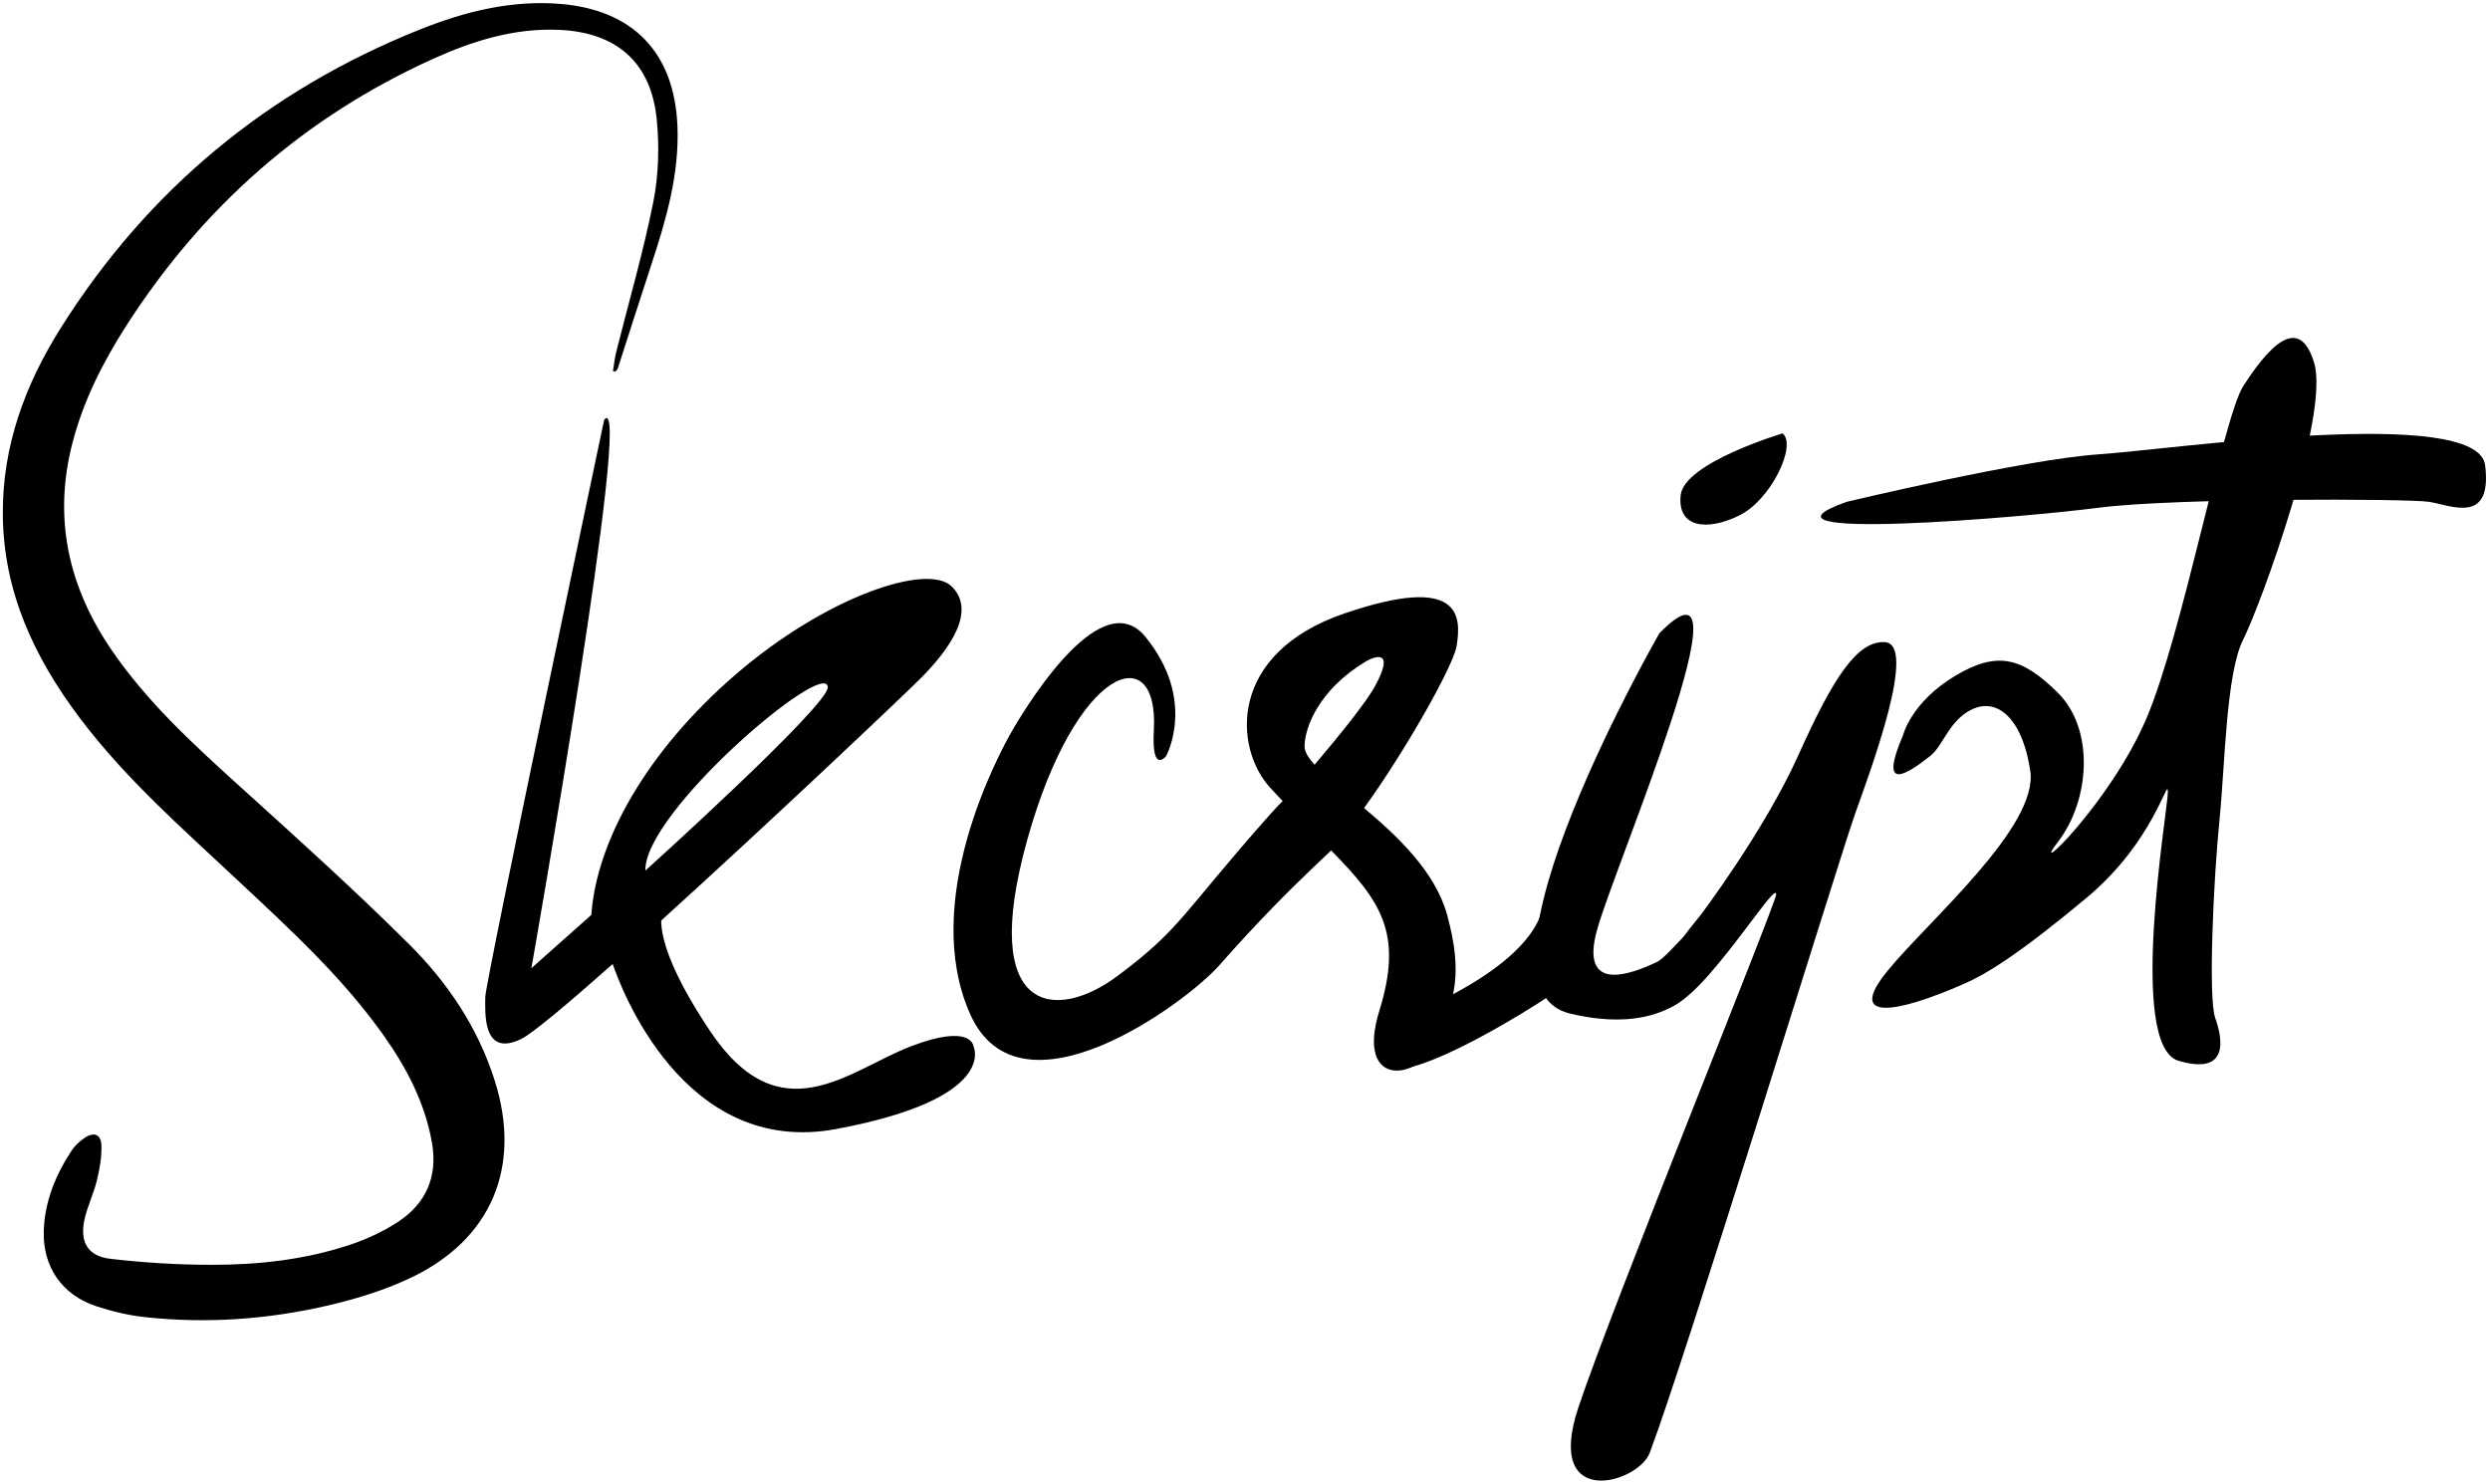
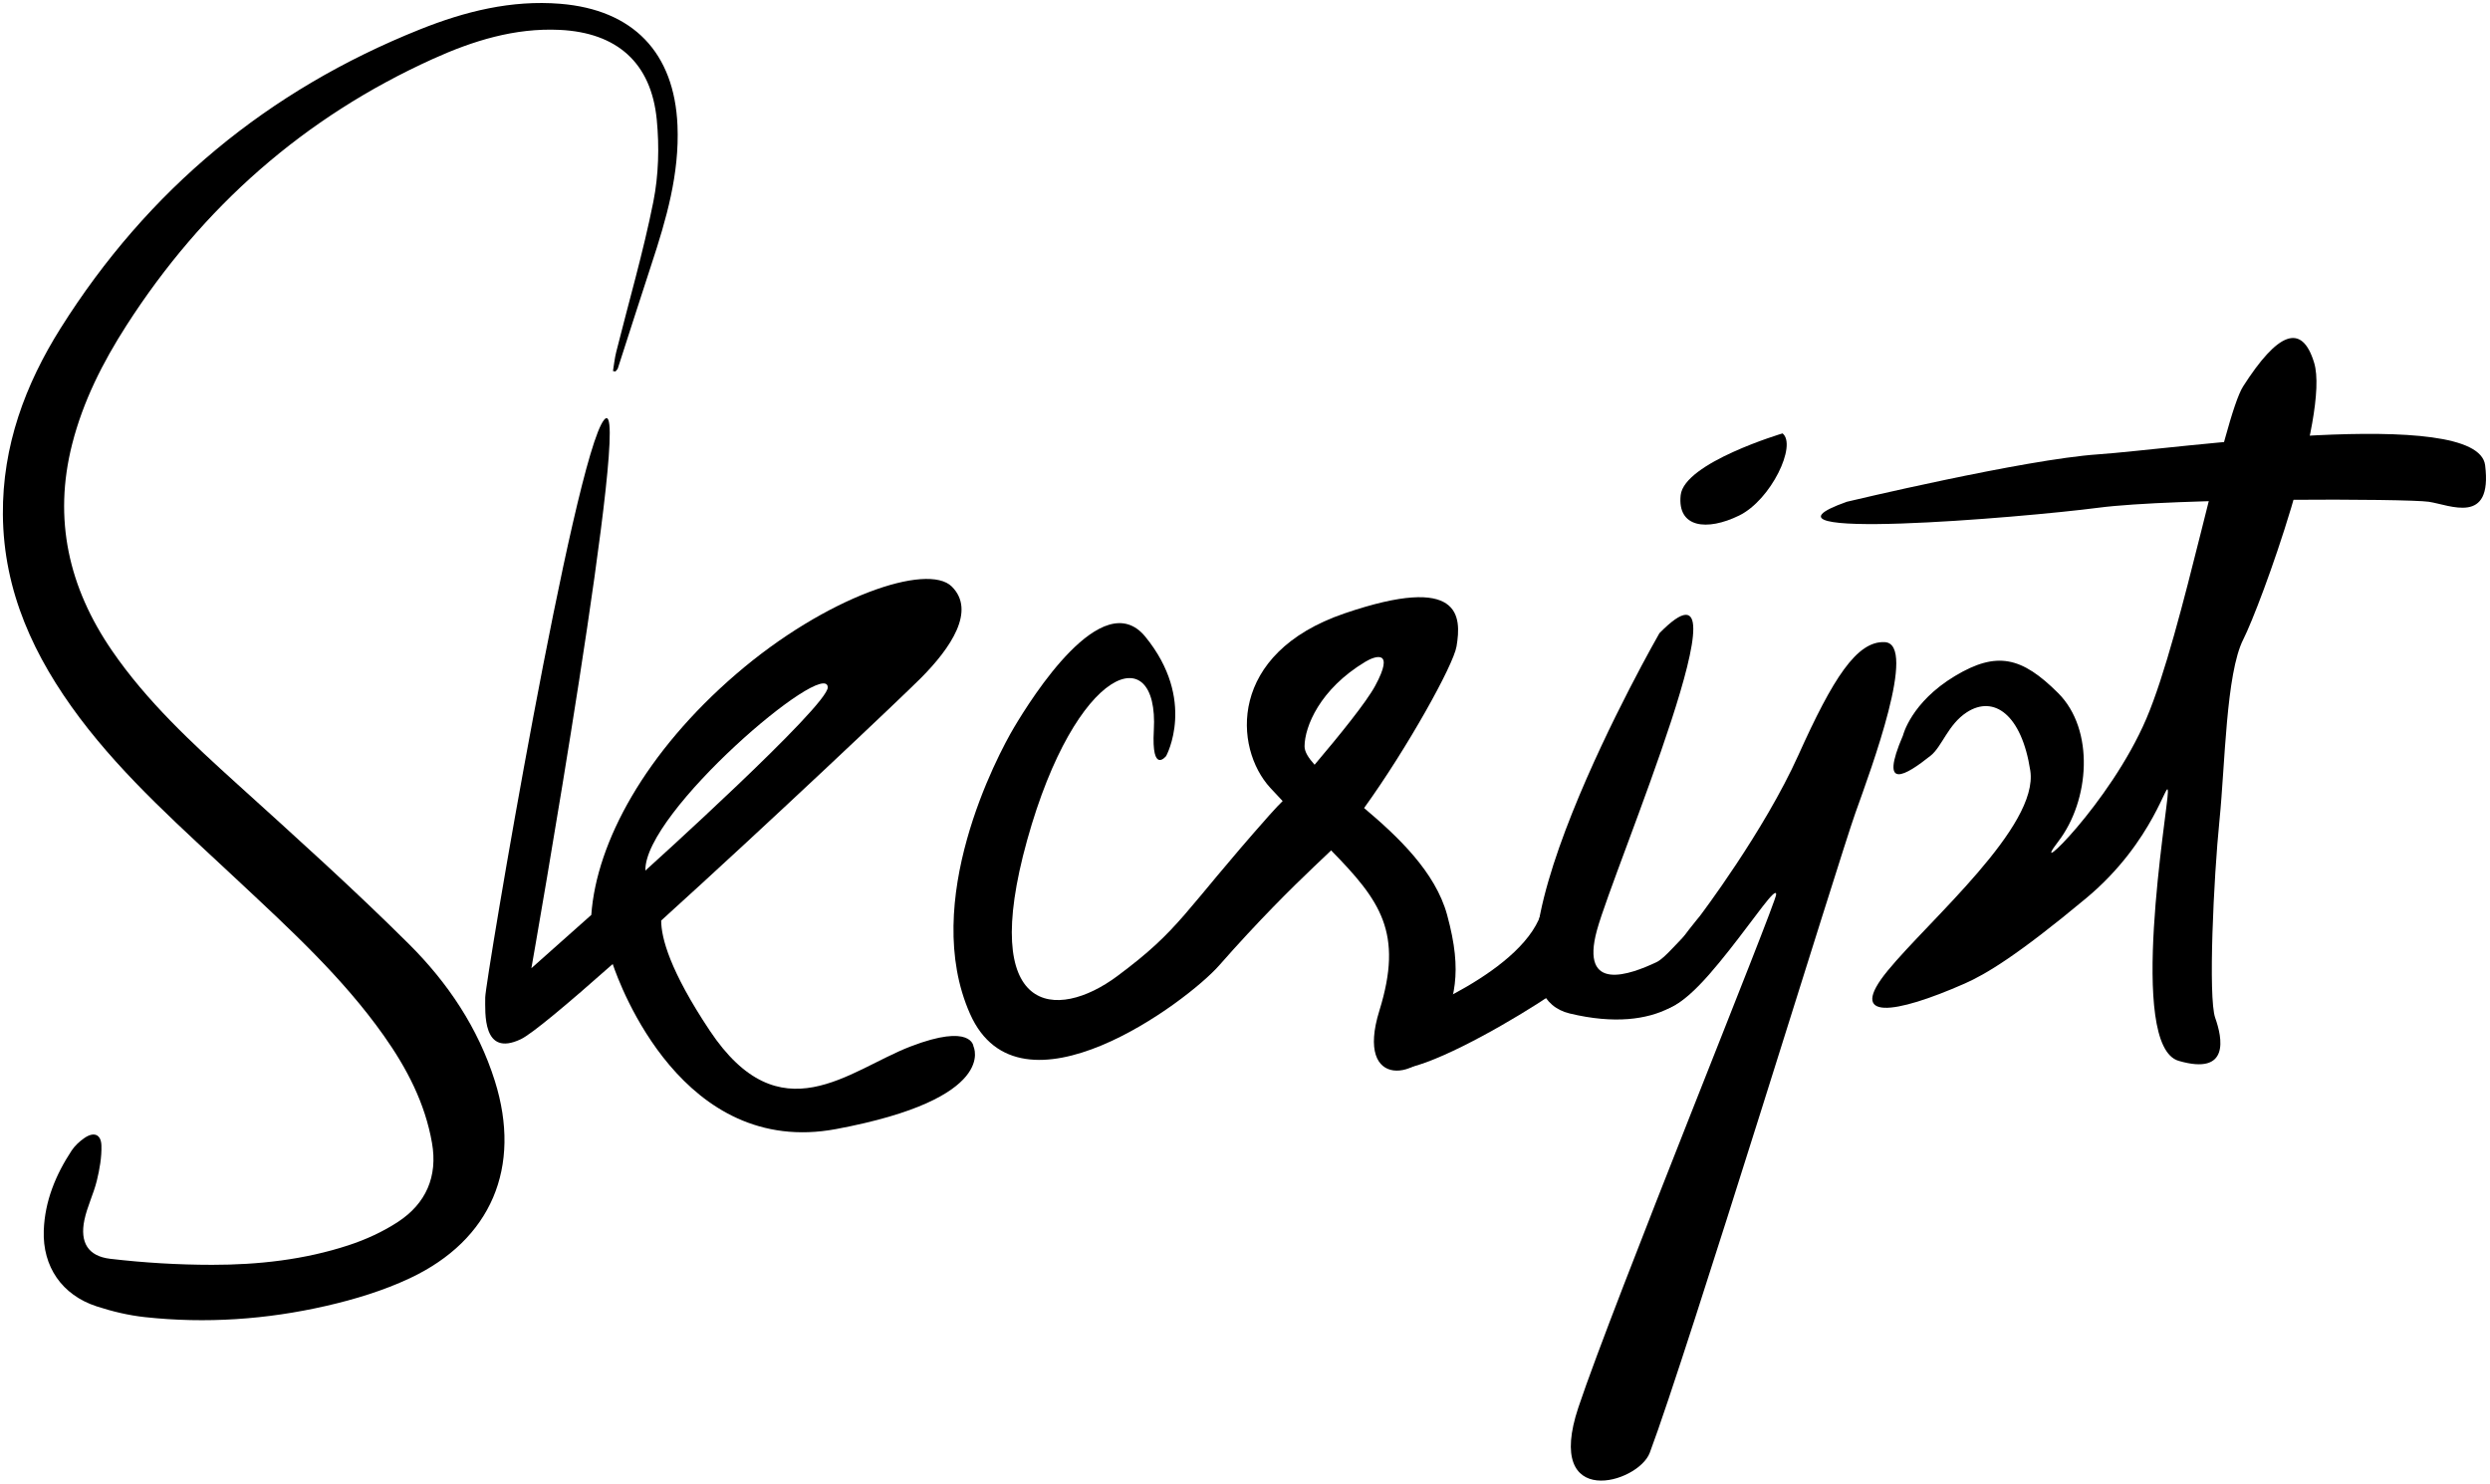
- <svg xmlns="http://www.w3.org/2000/svg" width="579" height="345" viewBox="0 0 579 345">
+ <svg xmlns="http://www.w3.org/2000/svg" width="579" viewBox="0 0 579 345" height="345">
  <g fill-rule="evenodd">
-     <path d="M142.531 86.31c.247-1.484.394-2.993.758-4.448 2.909-11.63 6.284-23.164 8.625-34.906 1.236-6.204 1.421-12.834.803-19.146-1.296-13.243-9.273-20.23-22.572-20.862-10.457-.497-20.181 2.543-29.503 6.763-29.89 13.534-53.517 34.366-71.223 61.947-5.528 8.61-10.114 17.672-12.648 27.649-4.424 17.421-.797 33.302 9.249 47.956 8.129 11.856 18.58 21.49 29.157 31.066 13.48 12.205 27.022 24.374 39.907 37.192 8.998 8.951 16.096 19.482 19.984 31.842 6.293 20.007-.779 36.955-19.772 45.876-6.146 2.886-12.82 4.914-19.458 6.433-13.86 3.172-27.972 4.147-42.151 2.606-3.799-.413-7.608-1.321-11.246-2.513-8.036-2.633-12.559-9.225-12.262-17.621.241-6.825 2.761-12.946 6.47-18.584.745-1.133 1.83-2.128 2.951-2.911 2.204-1.539 3.909-.917 3.984 1.725.078 2.717-.418 5.512-1.067 8.174-.759 3.107-2.251 6.045-2.896 9.166-1.068 5.174.825 8.395 6.025 9.004 7.84.917 15.774 1.394 23.668 1.398 10.742.006 21.433-1.179 31.698-4.539 4.028-1.318 8.026-3.142 11.56-5.463 6.486-4.259 9.238-10.533 7.886-18.312-1.613-9.276-5.848-17.397-11.232-25.003-9.604-13.565-21.785-24.688-33.821-35.971-12.882-12.077-26.215-23.719-36.909-37.944C7.947 152.852.789 137.594.656 119.637c-.117-15.874 5.16-30.164 13.436-43.317C34.354 44.118 62.335 20.979 97.655 6.857c10.409-4.162 21.217-6.879 32.609-5.952 16.916 1.377 26.533 11.315 27.257 28.3.479 11.229-2.602 21.825-6.068 32.34-2.647 8.031-5.193 16.096-7.803 24.14-.089.275-.372.487-.565.728l-.554-.103" />
-     <path d="M226.363 243.317s-.347-5.478-14.667.037c-14.319 5.516-30.28 20.89-46.676-3.735-9.241-13.88-11.265-21.529-11.272-25.563 25.196-22.822 56.097-52.072 60.398-56.395 6.983-7.018 12.813-15.666 7.181-21.268-5.631-5.604-29.229 2.323-50.183 20.377-20.954 18.053-32.437 38.966-33.644 55.98l-13.933 12.39s23.966-135.976 16.927-127.543c0 0-27.669 130.82-27.66 134.32.009 3.5-.715 14.002 8.275 9.729 2.585-1.229 10.807-8.123 21.369-17.482 1.673 4.98 16.3 45.037 51.934 38.38 37.982-7.096 31.951-19.227 31.951-19.227zm-33.878-83.523c.232 4.198-42.411 42.643-42.411 42.643-.38-13.556 42.027-49.59 42.411-42.643z" />
-     <path d="M271.173 175.794s7.154-13.02-4.84-27.72c-9.952-12.199-26.494 14.312-30.494 21.016-4 6.704-21.866 40.579-10.266 66.69 11.6 26.111 50.427-2.753 57.933-11.292 18.522-21.068 29.841-29.353 31-32.109 1.159-2.757 1-25.759-19.333-2.823-20.334 22.935-20.506 26.353-35.334 37.402-14.232 10.606-32.333 9.198-21-31.568 11.334-40.767 30.667-47.118 29.465-25.594-.583 10.437 2.869 5.998 2.869 5.998" />
-     <path d="M312.661 142.631c-27.19 9.274-25.802 31.301-17.278 40.573a256.94 256.94 0 0 0 2.949 3.148c-3.2 3.65-5.439 6.135-5.439 6.135-8.678 17.785 4.862 9.95 9.607 9.95 1.664 0 4.082-1.837 6.892-4.825 11.599 11.815 16.989 19.228 11.358 37.388-5.814 18.75 9.939 16.175 13.75 6.5 3.653-9.274 5.75-15 2-28.75-2.73-10.01-11.48-18.25-19.306-24.854 9.984-13.843 20.771-33.198 21.497-37.589 1.161-7.007 1.161-16.95-26.03-7.676zm7.083 16.898c-2.048 3.768-8.174 11.354-14.059 18.299-1.462-1.609-2.342-3.039-2.336-4.285.026-4.543 3.526-13.293 14.151-19.668 2.166-1.3 6.992-3.081 2.244 5.654zm75.543 53.46s14.892-19.608 22.892-37.396c8-17.789 13.599-26.629 20.108-26.27 7.592.418-3.108 29.231-6.858 39.731-3.75 10.5-39.219 125.964-47.809 148.769-2.689 7.139-24.608 13.481-16.608-10.519s46-117.316 46-119.325c0-2.009-4.904 5.368-10.952 13.013s-12.759 15.336-17.771 13.691c-5.669-1.86 10.998-21.694 10.998-21.694M442.5 171s1.846-7.667 12.096-13.818c9.673-5.805 15.5-4.5 24 4s7.344 24.936 0 34.5 12-8.686 20.5-28.593 17.875-70.029 22.5-77.256c8-12.5 13.625-14.93 16.5-5.5 3.704 12.15-12.442 56.391-16.472 64.349-4.029 7.958-4.228 29.215-5.528 42-1.369 13.47-2.666 41.318-1 46 1.652 4.639 3.5 13.5-8.5 10s-2.5-58.5-2.5-62.5-3 11.351-19 24.675c-16 13.325-23.36 17.696-28.25 19.851-16.222 7.152-27.627 8.857-17.9-3 9.726-11.856 35.15-33.526 33.15-46.526s-8.452-17.647-14.763-13.553c-4.362 2.829-5.737 7.954-8.391 10.073-5.81 4.636-12.109 8.465-6.442-4.702" />
-     <path d="M429.442 116.685c0 .001 41.326-9.874 58.497-11.032 17.171-1.158 88.182-11.501 89.929 2.536 1.746 14.037-8.149 9.235-13.097 8.496-4.947-.738-59.079-.921-76.832 1.386-17.753 2.308-84.765 7.94-58.497-1.386M385.86 147.25S338.7 229.338 365 235.672c21.002 5.059 30.145-4.812 30.667-10.172 1.833-18.833-6.084-3.833-10.5-1.75-6.06 2.858-17.834 7.25-13.834-7.417 4-14.666 37.257-92.235 14.527-69.083" />
-     <path d="M326.003 236.636s29.263-10.759 32.738-25.49c3.474-14.731 12.686 11.409 6.302 16.994-6.385 5.585-58.894 37.54-39.04 8.496m88.496-135.856s-22.9 6.8-23.693 14.384c-.793 7.583 6.119 8.368 13.585 4.723 7.465-3.645 13.499-16.424 10.108-19.107" />
+     <path d="m142.53 86.31c0.247-1.484 0.394-2.993 0.758-4.448 2.909-11.63 6.284-23.164 8.625-34.906 1.236-6.204 1.421-12.834 0.803-19.146-1.296-13.243-9.273-20.23-22.572-20.862-10.457-0.497-20.181 2.543-29.503 6.763-29.89 13.534-53.517 34.366-71.223 61.947-5.528 8.61-10.114 17.672-12.648 27.649-4.424 17.421-0.797 33.302 9.249 47.956 8.129 11.856 18.58 21.49 29.157 31.066 13.48 12.205 27.022 24.374 39.907 37.192 8.998 8.951 16.096 19.482 19.984 31.842 6.293 20.007-0.779 36.955-19.772 45.876-6.146 2.886-12.82 4.914-19.458 6.433-13.86 3.172-27.972 4.147-42.151 2.606-3.799-0.413-7.608-1.321-11.246-2.513-8.036-2.633-12.559-9.225-12.262-17.621 0.241-6.825 2.761-12.946 6.47-18.584 0.745-1.133 1.83-2.128 2.951-2.911 2.204-1.539 3.909-0.917 3.984 1.725 0.078 2.717-0.418 5.512-1.067 8.174-0.759 3.107-2.251 6.045-2.896 9.166-1.068 5.174 0.825 8.395 6.025 9.004 7.84 0.917 15.774 1.394 23.668 1.398 10.742 0.006 21.433-1.179 31.698-4.539 4.028-1.318 8.026-3.142 11.56-5.463 6.486-4.259 9.238-10.533 7.886-18.312-1.613-9.276-5.848-17.397-11.232-25.003-9.604-13.565-21.785-24.688-33.821-35.971-12.882-12.077-26.215-23.719-36.909-37.944-10.533-14.06-17.691-29.32-17.824-47.27-0.117-15.874 5.16-30.164 13.436-43.317 20.262-32.205 48.243-55.344 83.563-69.466 10.409-4.162 21.217-6.879 32.609-5.952 16.916 1.377 26.533 11.315 27.257 28.3 0.479 11.229-2.602 21.825-6.068 32.34-2.647 8.031-5.193 16.096-7.803 24.14-0.089 0.275-0.372 0.487-0.565 0.728l-0.554-0.103" />
+     <path d="m226.36 243.32s-0.347-5.478-14.667 0.037c-14.319 5.516-30.28 20.89-46.676-3.735-9.241-13.88-11.265-21.529-11.272-25.563 25.196-22.822 56.097-52.072 60.398-56.395 6.983-7.018 12.813-15.666 7.181-21.268-5.631-5.604-29.229 2.323-50.183 20.377-20.954 18.053-32.437 38.966-33.644 55.98l-13.933 12.39s23.966-135.98 16.927-127.54-27.669 130.82-27.66 134.32-0.715 14.002 8.275 9.729c2.585-1.229 10.807-8.123 21.369-17.482 1.673 4.98 16.3 45.037 51.934 38.38 37.982-7.096 31.951-19.227 31.951-19.227zm-33.878-83.523c0.232 4.198-42.411 42.643-42.411 42.643-0.38-13.556 42.027-49.59 42.411-42.643z" />
+     <path d="m271.17 175.79s7.154-13.02-4.84-27.72c-9.952-12.199-26.494 14.312-30.494 21.016s-21.866 40.579-10.266 66.69 50.427-2.753 57.933-11.292c18.522-21.068 29.841-29.353 31-32.109 1.159-2.757 1-25.759-19.333-2.823-20.334 22.935-20.506 26.353-35.334 37.402-14.232 10.606-32.333 9.198-21-31.568 11.334-40.767 30.667-47.118 29.465-25.594-0.583 10.437 2.869 5.998 2.869 5.998" />
+     <path d="m312.66 142.63c-27.19 9.274-25.802 31.301-17.278 40.573a256.94 256.94 0 0 0 2.949 3.148c-3.2 3.65-5.439 6.135-5.439 6.135-8.678 17.785 4.862 9.95 9.607 9.95 1.664 0 4.082-1.837 6.892-4.825 11.599 11.815 16.989 19.228 11.358 37.388-5.814 18.75 9.939 16.175 13.75 6.5 3.653-9.274 5.75-15 2-28.75-2.73-10.01-11.48-18.25-19.306-24.854 9.984-13.843 20.771-33.198 21.497-37.589 1.161-7.007 1.161-16.95-26.03-7.676zm7.083 16.898c-2.048 3.768-8.174 11.354-14.059 18.299-1.462-1.609-2.342-3.039-2.336-4.285 0.026-4.543 3.526-13.293 14.151-19.668 2.166-1.3 6.992-3.081 2.244 5.654zm75.543 53.46s14.892-19.608 22.892-37.396c8-17.789 13.599-26.629 20.108-26.27 7.592 0.418-3.108 29.231-6.858 39.731s-39.219 125.96-47.809 148.77c-2.689 7.139-24.608 13.481-16.608-10.519s46-117.32 46-119.32c0-2.009-4.904 5.368-10.952 13.013s-12.759 15.336-17.771 13.691c-5.669-1.86 10.998-21.694 10.998-21.694m47.22-41.99s1.846-7.667 12.096-13.818c9.673-5.805 15.5-4.5 24 4s7.344 24.936 0 34.5 12-8.686 20.5-28.593 17.875-70.029 22.5-77.256c8-12.5 13.625-14.93 16.5-5.5 3.704 12.15-12.442 56.391-16.472 64.349-4.029 7.958-4.228 29.215-5.528 42-1.369 13.47-2.666 41.318-1 46 1.652 4.639 3.5 13.5-8.5 10s-2.5-58.5-2.5-62.5-3 11.351-19 24.675c-16 13.325-23.36 17.696-28.25 19.851-16.222 7.152-27.627 8.857-17.9-3 9.726-11.856 35.15-33.526 33.15-46.526s-8.452-17.647-14.763-13.553c-4.362 2.829-5.737 7.954-8.391 10.073-5.81 4.636-12.109 8.465-6.442-4.702" />
+     <path d="m429.44 116.68c0 0.001 41.326-9.874 58.497-11.032s88.182-11.501 89.929 2.536c1.746 14.037-8.149 9.235-13.097 8.496-4.947-0.738-59.079-0.921-76.832 1.386-17.753 2.308-84.765 7.94-58.497-1.386m-43.58 30.57s-47.16 82.09-20.86 88.42c21.002 5.059 30.145-4.812 30.667-10.172 1.833-18.833-6.084-3.833-10.5-1.75-6.06 2.858-17.834 7.25-13.834-7.417 4-14.666 37.257-92.235 14.527-69.083" />
+     <path d="m326 236.64s29.263-10.759 32.738-25.49c3.474-14.731 12.686 11.409 6.302 16.994-6.385 5.585-58.894 37.54-39.04 8.496m88.496-135.86s-22.9 6.8-23.693 14.384c-0.793 7.583 6.119 8.368 13.585 4.723 7.465-3.645 13.499-16.424 10.108-19.107" />
  </g>
</svg>
